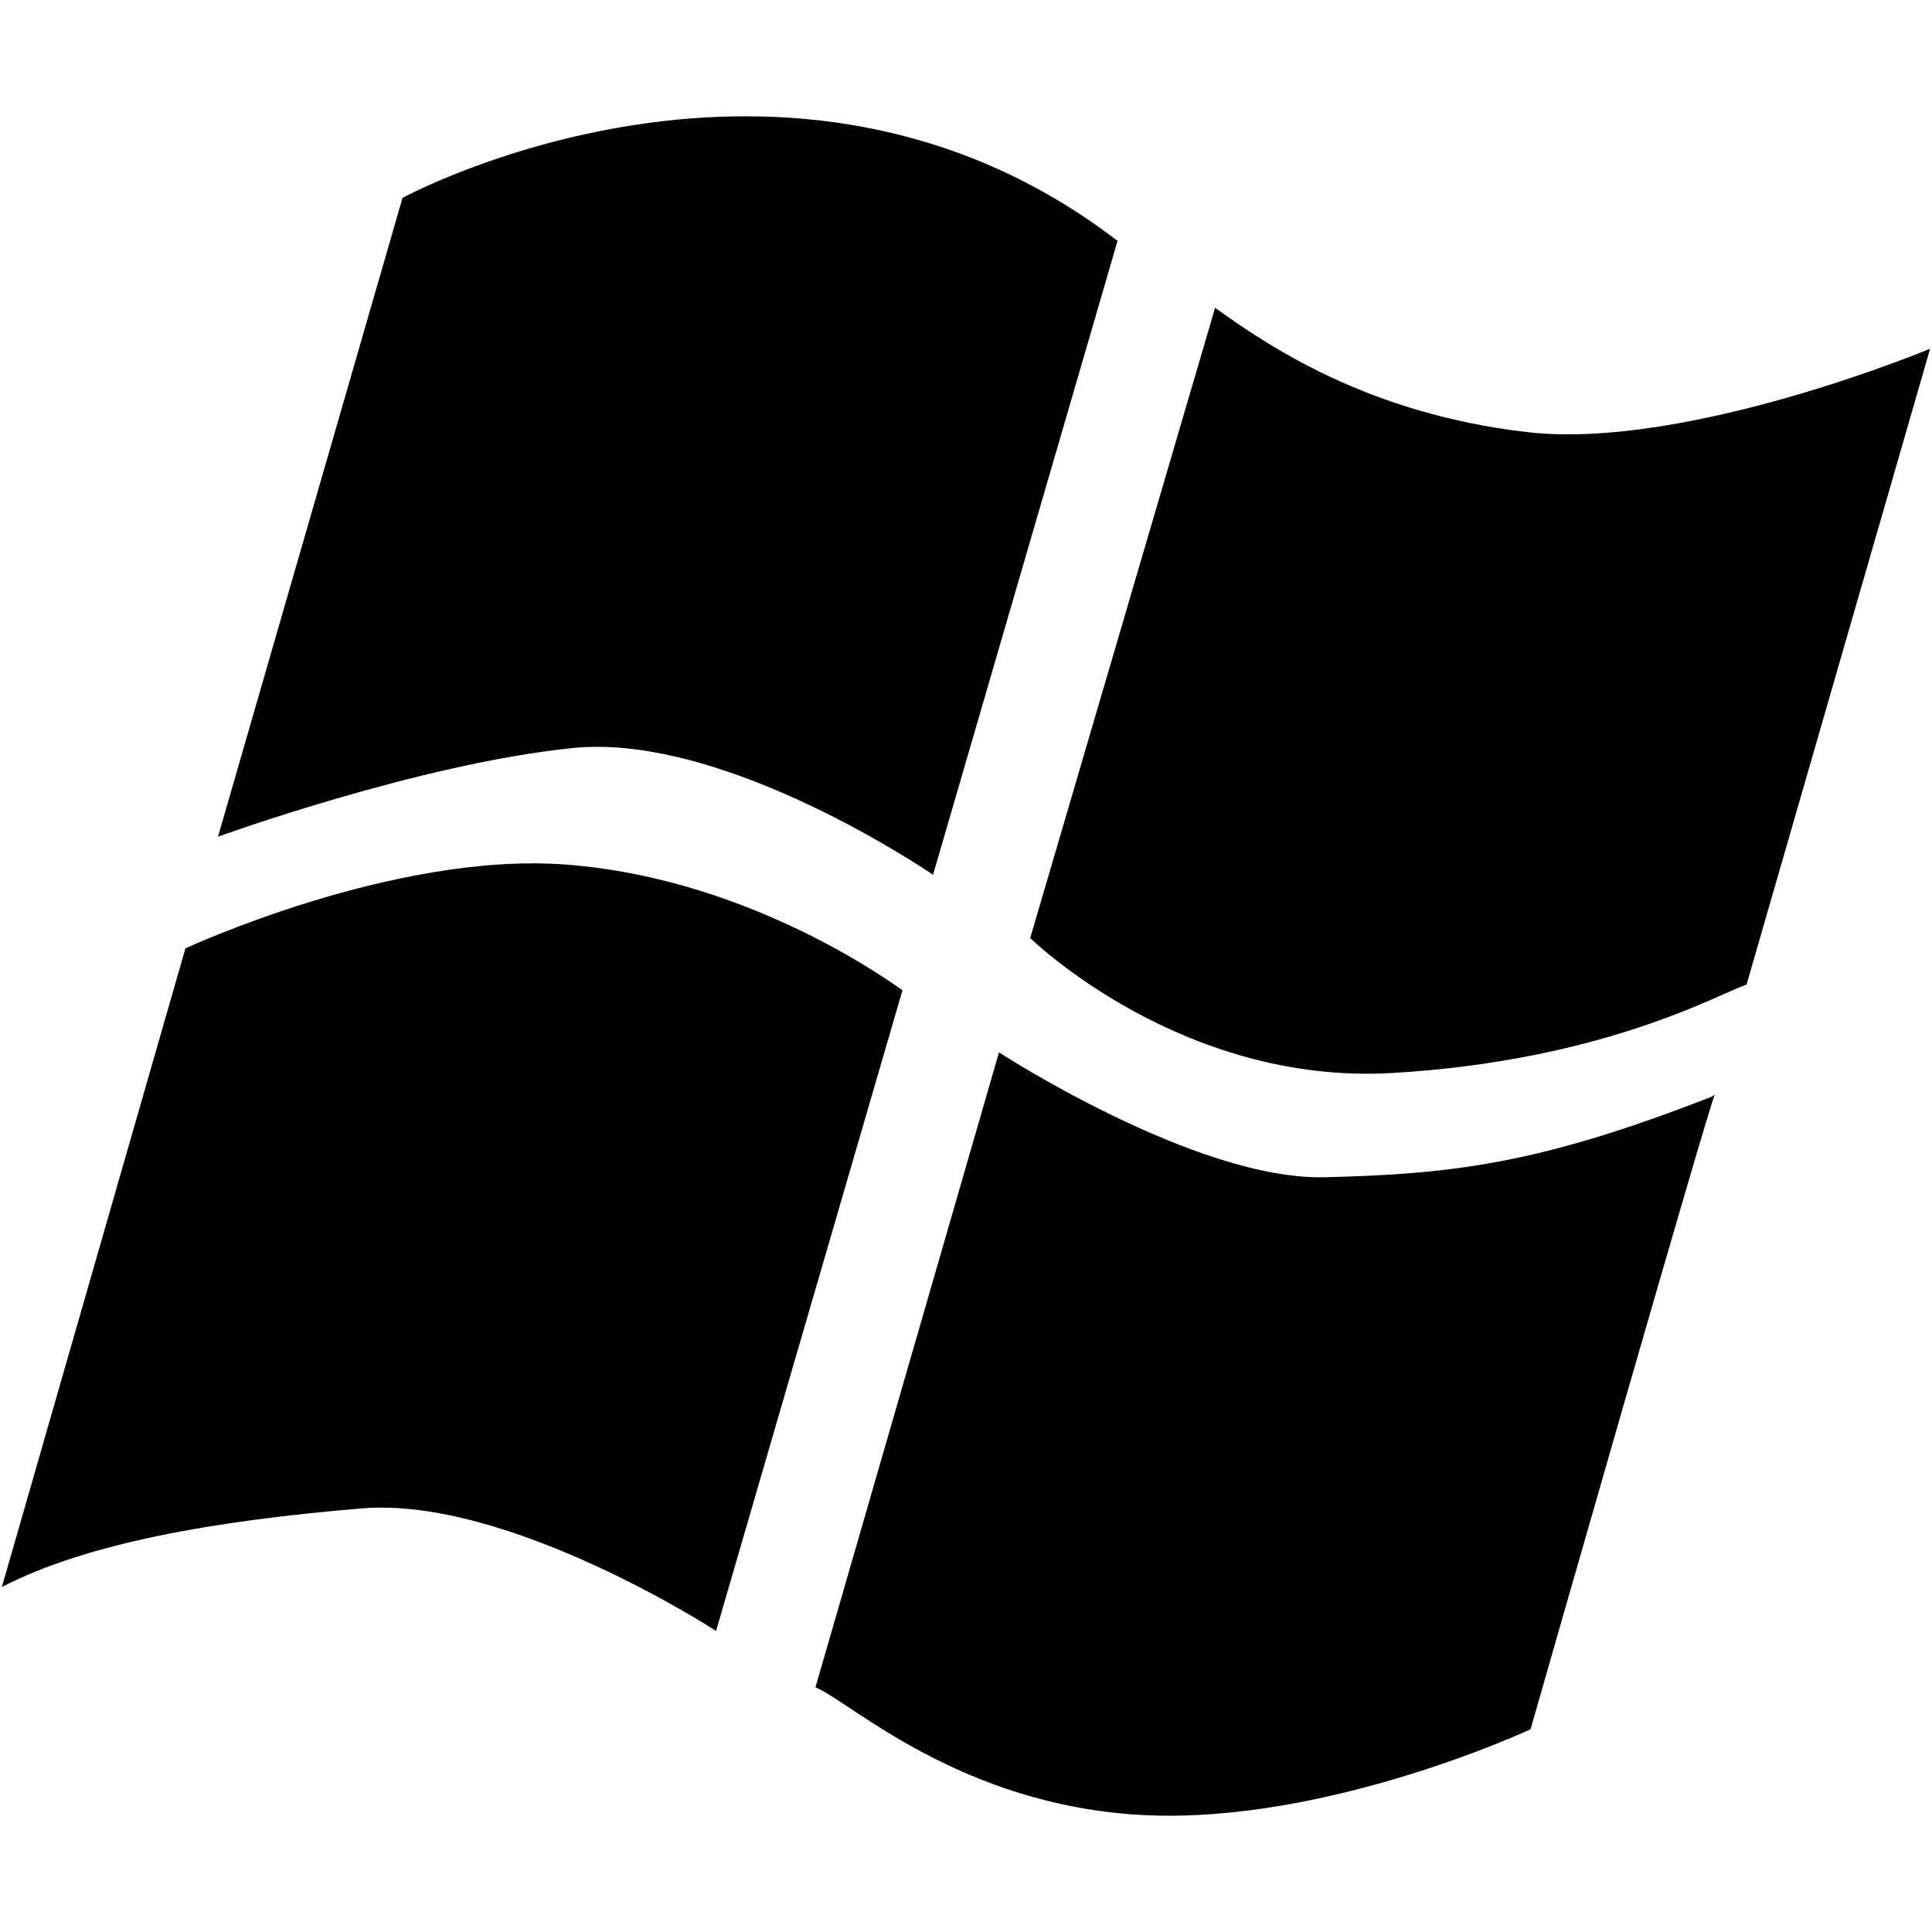
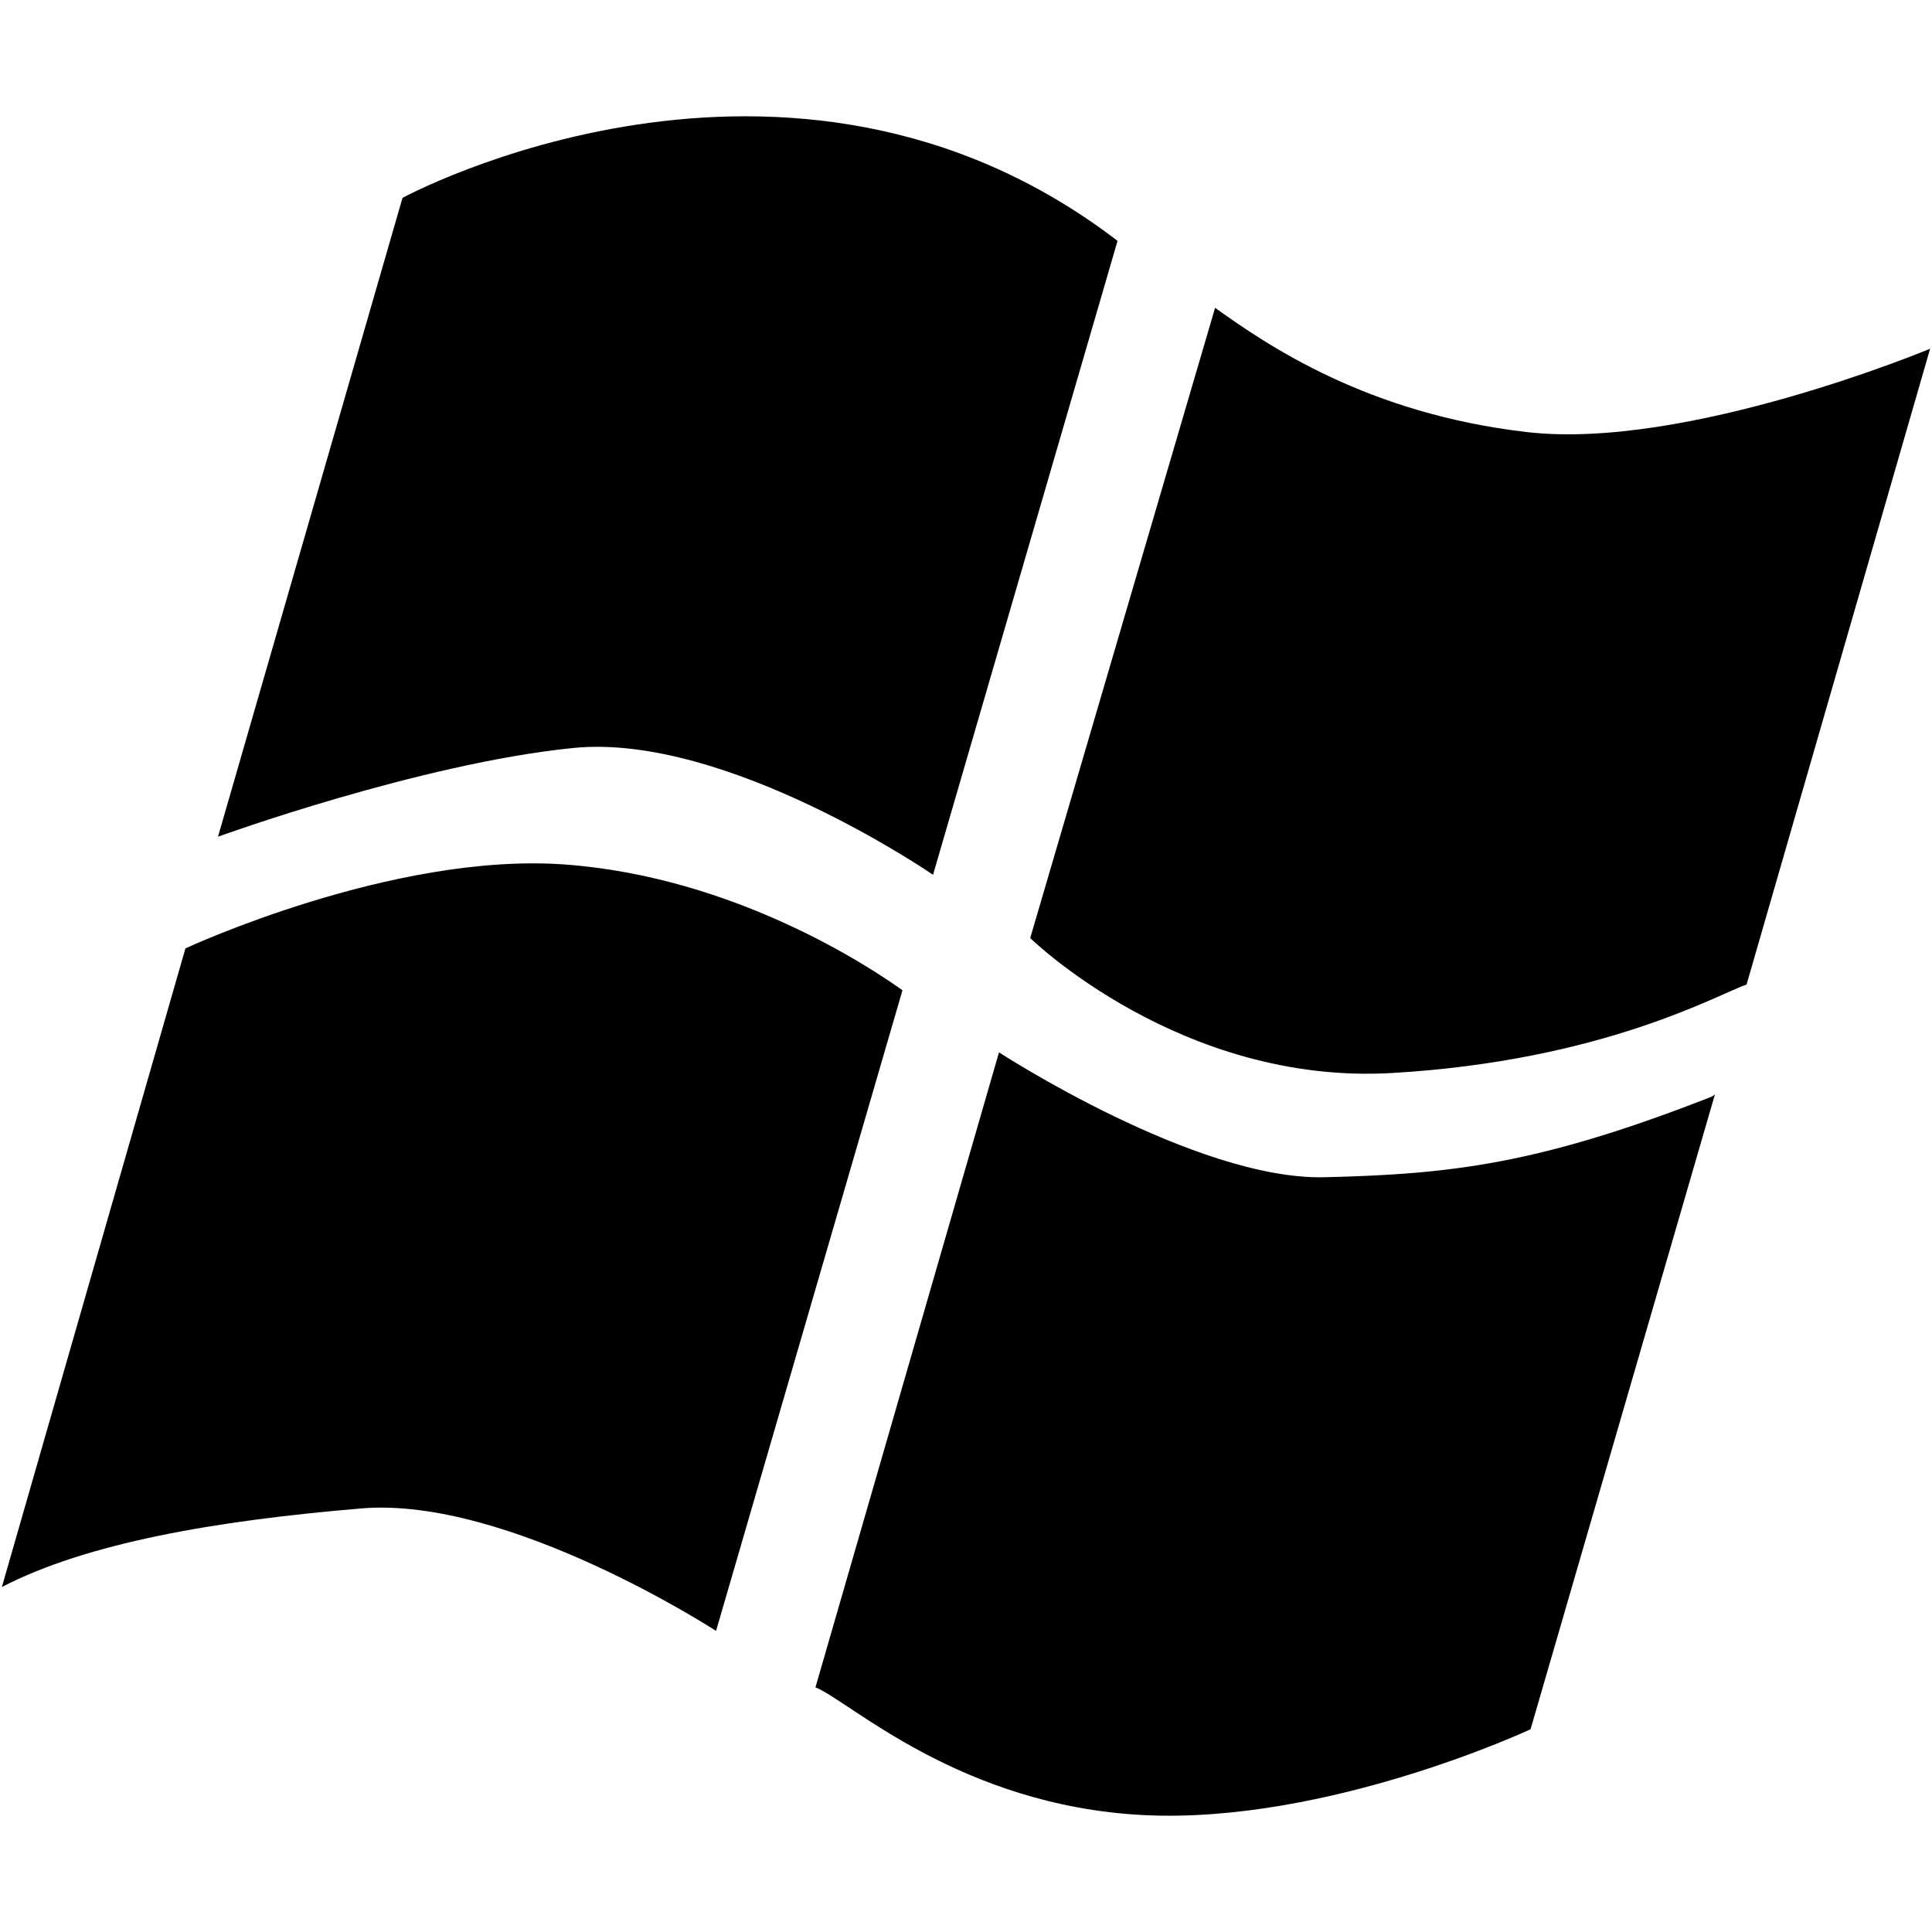
- <svg xmlns="http://www.w3.org/2000/svg" fill="#000000" version="1.1" width="800px" height="800px" viewBox="0 0 512 512" xml:space="preserve">
-   <g id="7935ec95c421cee6d86eb22ecd13295e">
-     <path style="display: inline;" d="M106.669,52.438c0,0,102.123-55.525,189.491,11.392l-48.896,167.995   c0,0-54.756-37.67-95.361-33.602c-40.605,4.079-94.13,23.508-94.13,23.508L106.669,52.438z M0.5,420.566   c22.54-11.653,56.372-17.559,95.35-20.823c39.011-3.255,93.91,32.468,93.91,32.468l49.401-169.776   c-7.817-5.618-44.168-30.094-89.666-33.348c-45.52-3.255-100.354,22.243-100.354,22.243L0.5,420.566z M216.104,447.165   c8.928,3.519,38.22,31.38,86.972,33.854c48.763,2.419,102.541-22.749,102.541-22.749s47.894-167.6,48.861-168.249   c0.33-0.176-0.604,0.484-0.968,0.649c-45.596,17.845-68.872,20.506-102.496,21.309c-34.141,0.824-86.269-33.095-86.269-33.095   L216.104,447.165z M322.01,81.575l-48.995,167.017c0,0,39.803,39,95.867,35.768c56.098-3.267,86.532-20.945,93.976-23.442   L511.5,92.416c0,0-64.606,26.982-106.851,22.09C362.384,109.613,336.094,91.657,322.01,81.575z">
- 
- </path>
-   </g>
+ <svg xmlns="http://www.w3.org/2000/svg" fill="#000000" width="800" height="800" viewBox="0 0 512 512">
+   <path d="M106.669 52.438S208.792-3.087 296.16 63.83l-48.896 167.995s-54.756-37.67-95.361-33.602c-40.605 4.079-94.13 23.508-94.13 23.508l48.896-169.293zM.5 420.566c22.54-11.653 56.372-17.559 95.35-20.823 39.011-3.255 93.91 32.468 93.91 32.468l49.401-169.776c-7.817-5.618-44.168-30.094-89.666-33.348-45.52-3.255-100.354 22.243-100.354 22.243L.5 420.566zm215.604 26.599c8.928 3.519 38.22 31.38 86.972 33.854 48.763 2.419 102.541-22.749 102.541-22.749l48.861-168.249c.33-.176-.604.484-.968.649-45.596 17.845-68.872 20.506-102.496 21.309-34.141.824-86.269-33.095-86.269-33.095l-48.641 168.281zM322.01 81.575l-48.995 167.017s39.803 39 95.867 35.768c56.098-3.267 86.532-20.945 93.976-23.442L511.5 92.416s-64.606 26.982-106.851 22.09c-42.265-4.893-68.555-22.849-82.639-32.931z" />
</svg>
